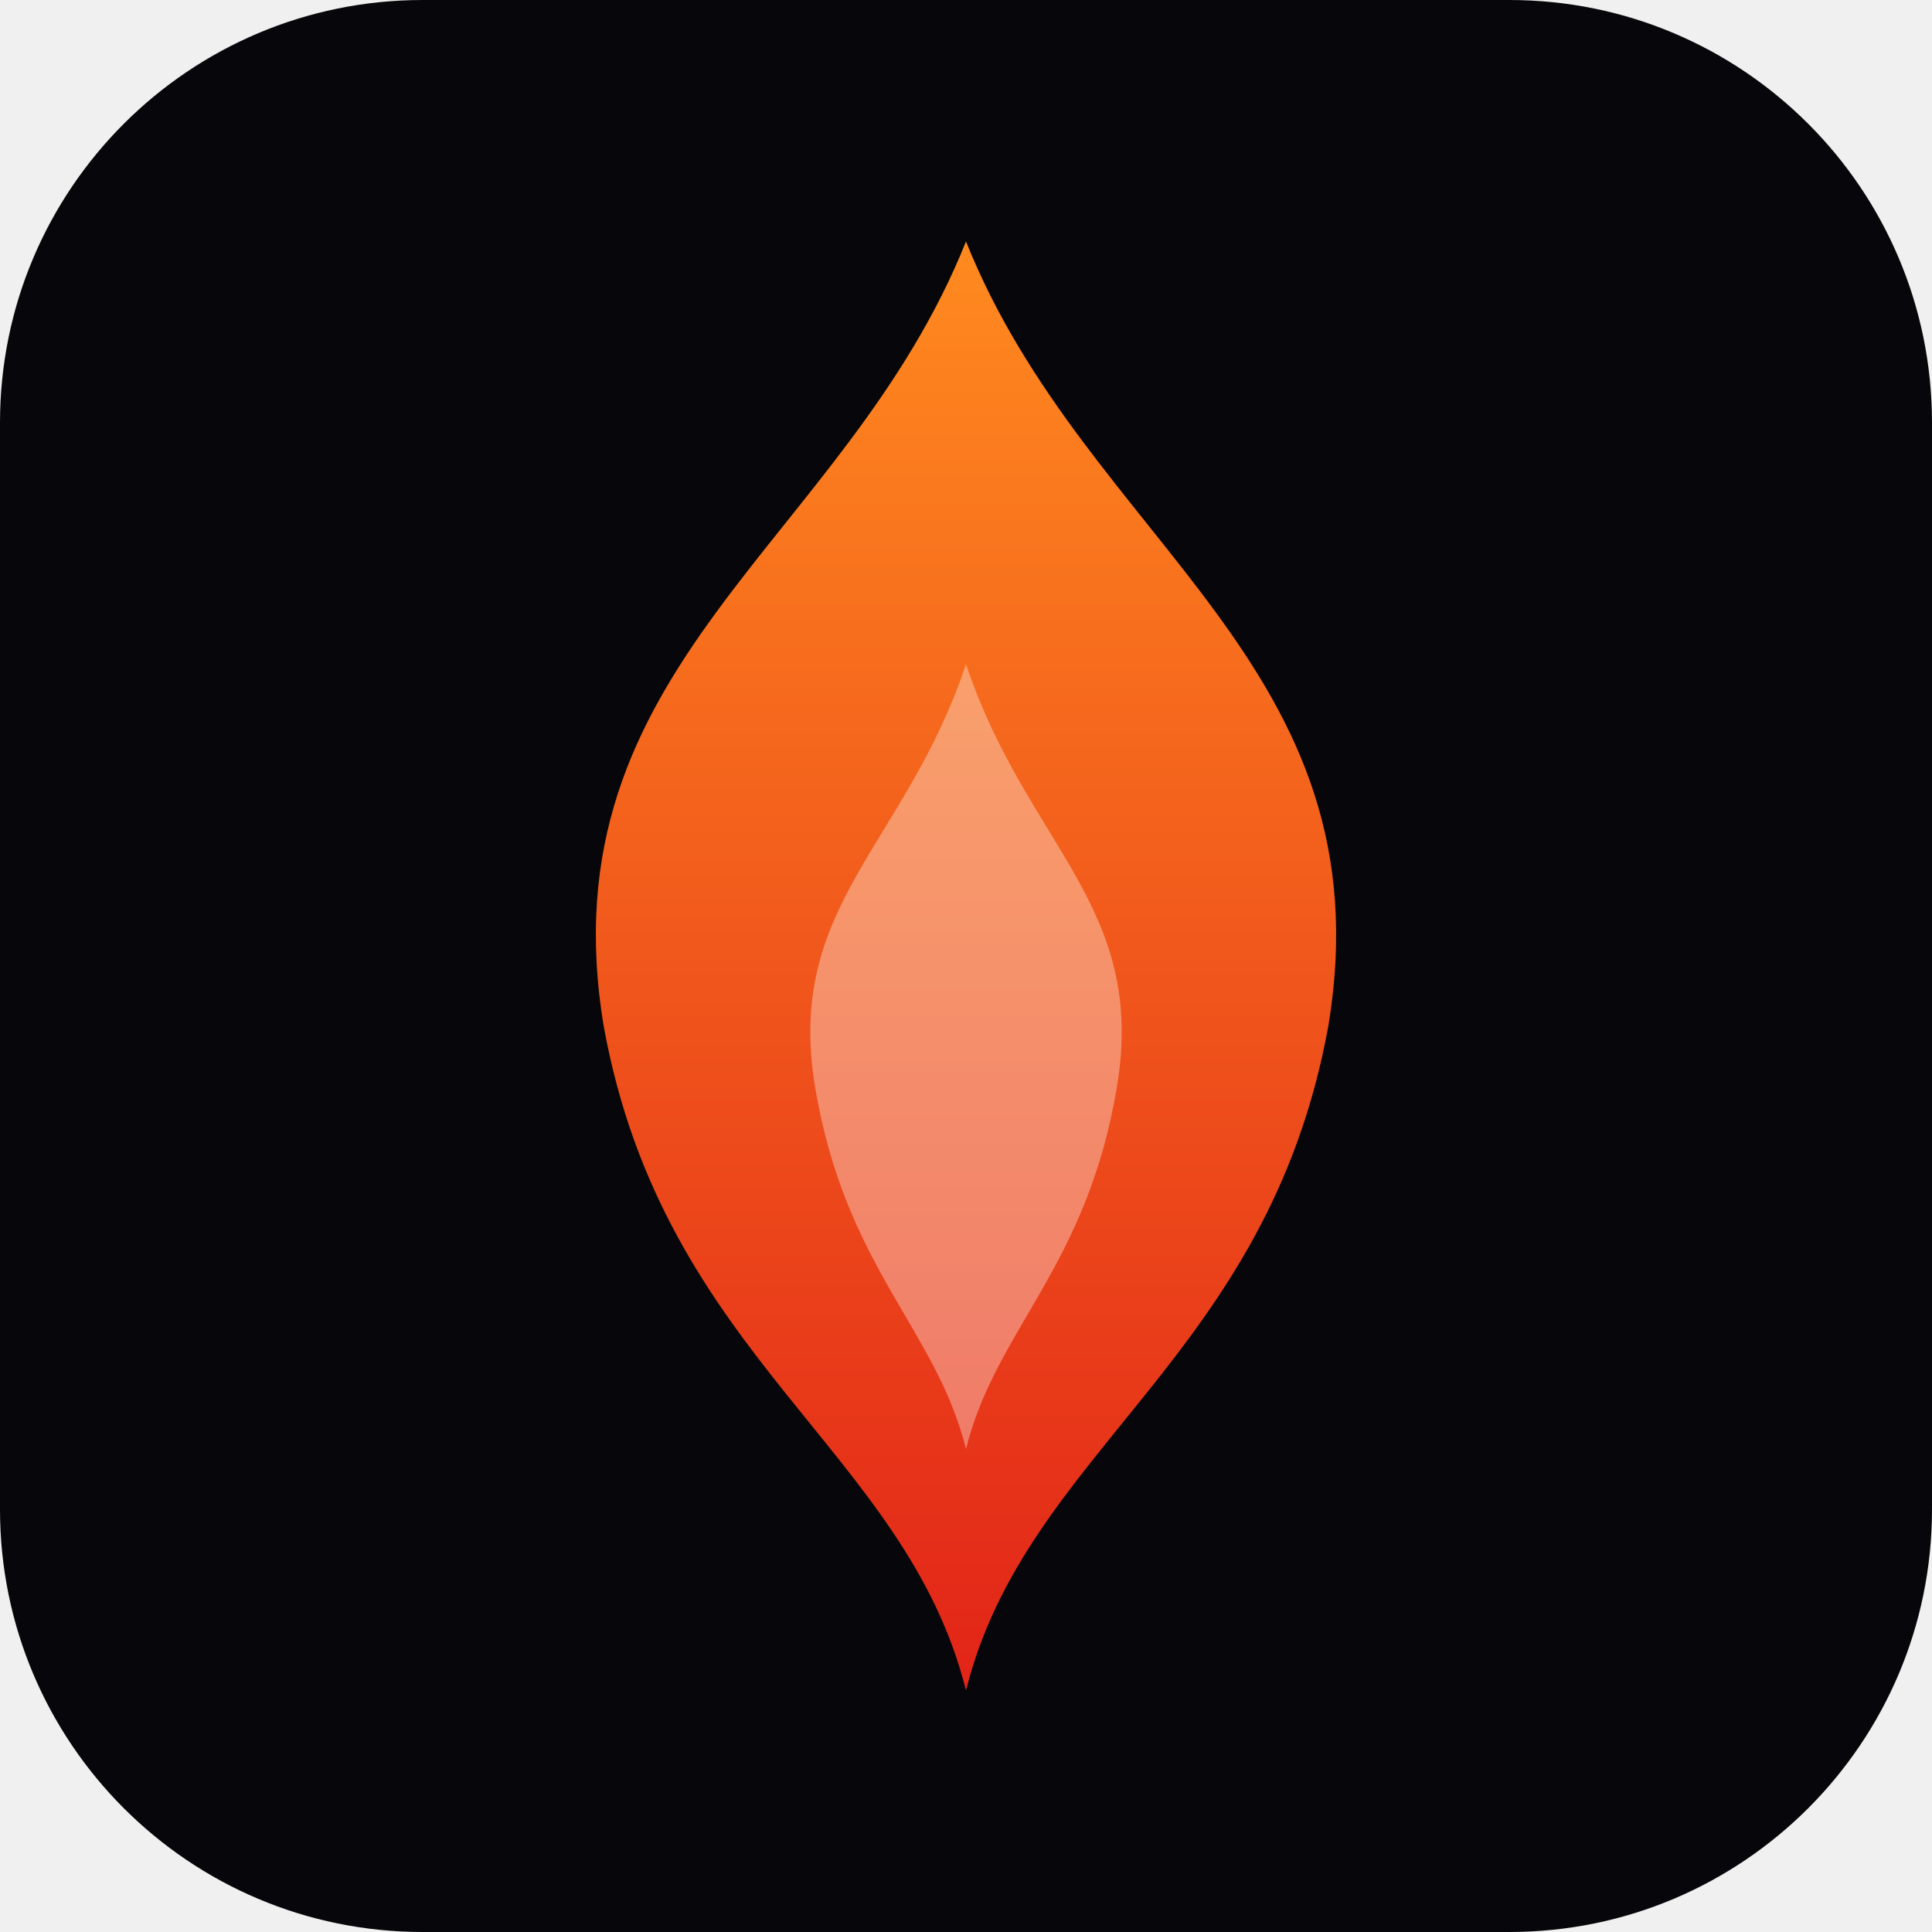
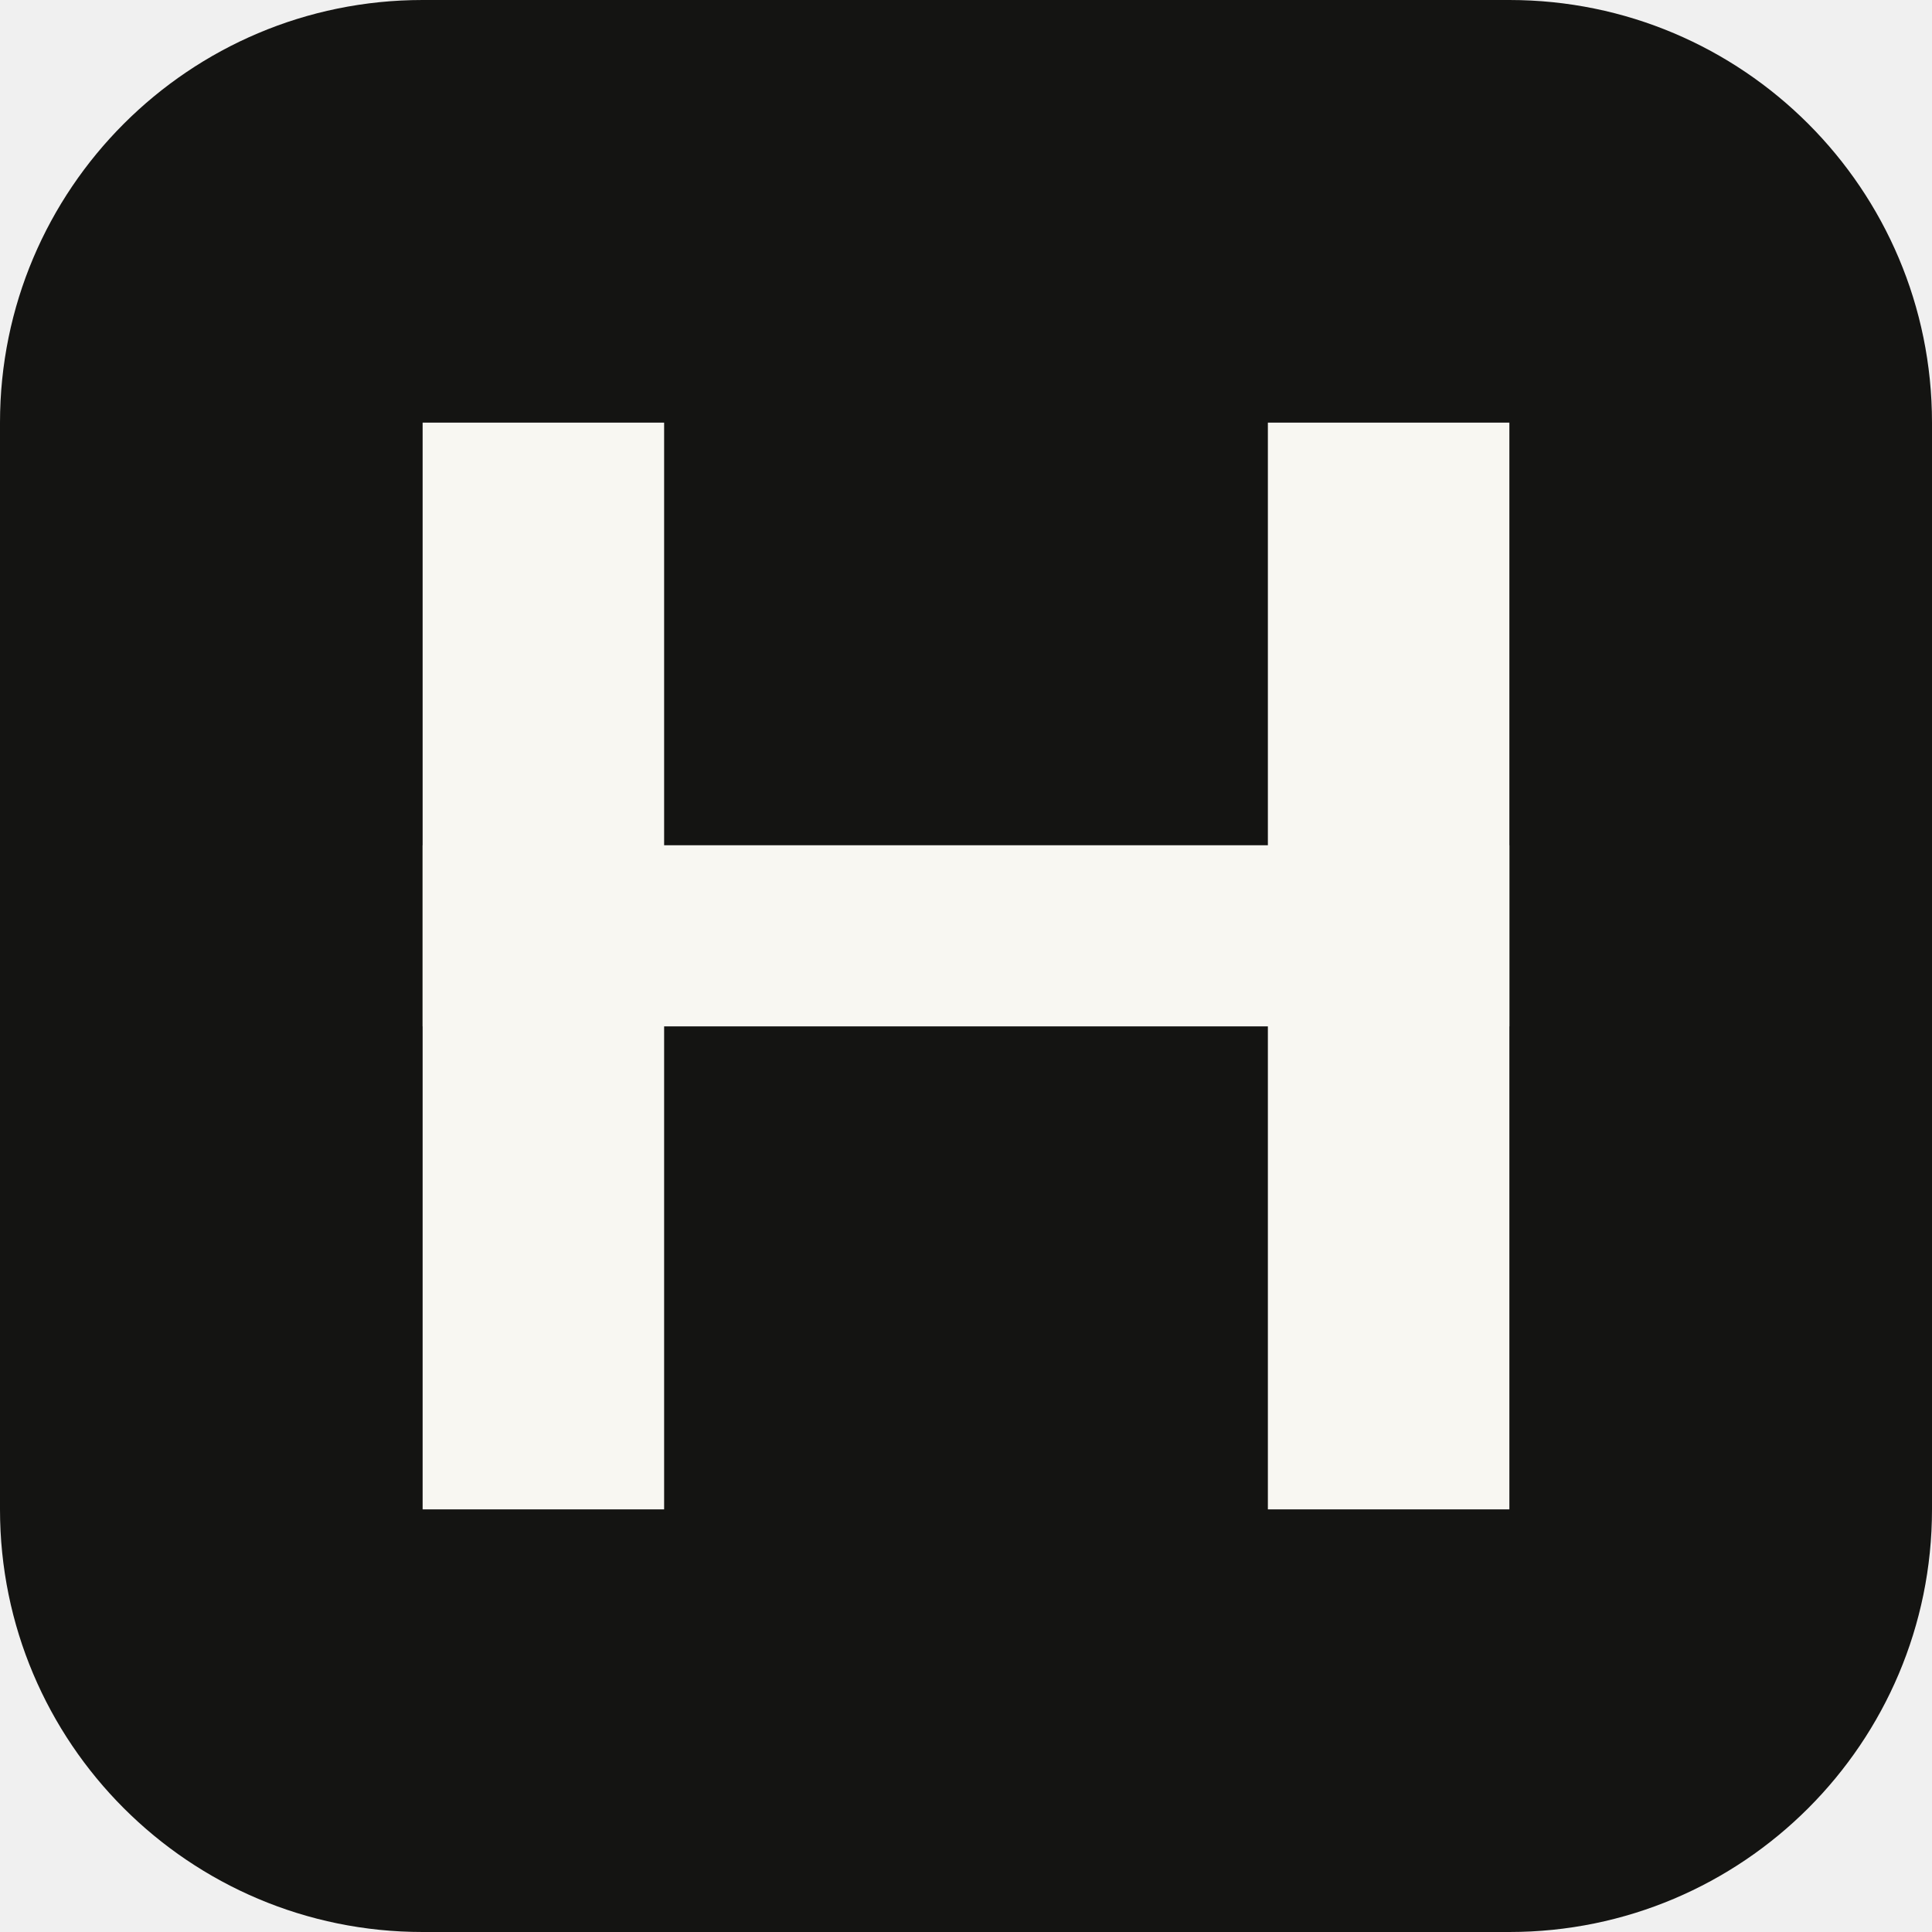
<svg xmlns="http://www.w3.org/2000/svg" viewBox="0 0 64 64">
-   <defs>
-     <linearGradient id="g" x1="0" y1="0" x2="0" y2="1">
-       <stop offset="0%" stop-color="#ff8a1f" />
-       <stop offset="100%" stop-color="#e22418" />
-     </linearGradient>
-   </defs>
-   <rect width="64" height="64" rx="14" fill="#07070b" />
-   <path d="M32 8 C 36 18, 46 22, 44 34 C 42 45, 34 48, 32 56 C 30 48, 22 45, 20 34 C 18 22, 28 18, 32 8 Z" fill="url(#g)" />
-   <path d="M32 22 C 34 28, 38 30, 37 36 C 36 42, 33 44, 32 48 C 31 44, 28 42, 27 36 C 26 30, 30 28, 32 22 Z" fill="#fff" fill-opacity="0.35" />
+   <rect width="64" height="64" rx="14" fill="#141412" />
+   <rect x="14" y="14" width="8" height="36" fill="#F8F7F2" />
+   <rect x="42" y="14" width="8" height="36" fill="#F8F7F2" />
+   <rect x="14" y="28" width="36" height="6" fill="#F8F7F2" />
</svg>
